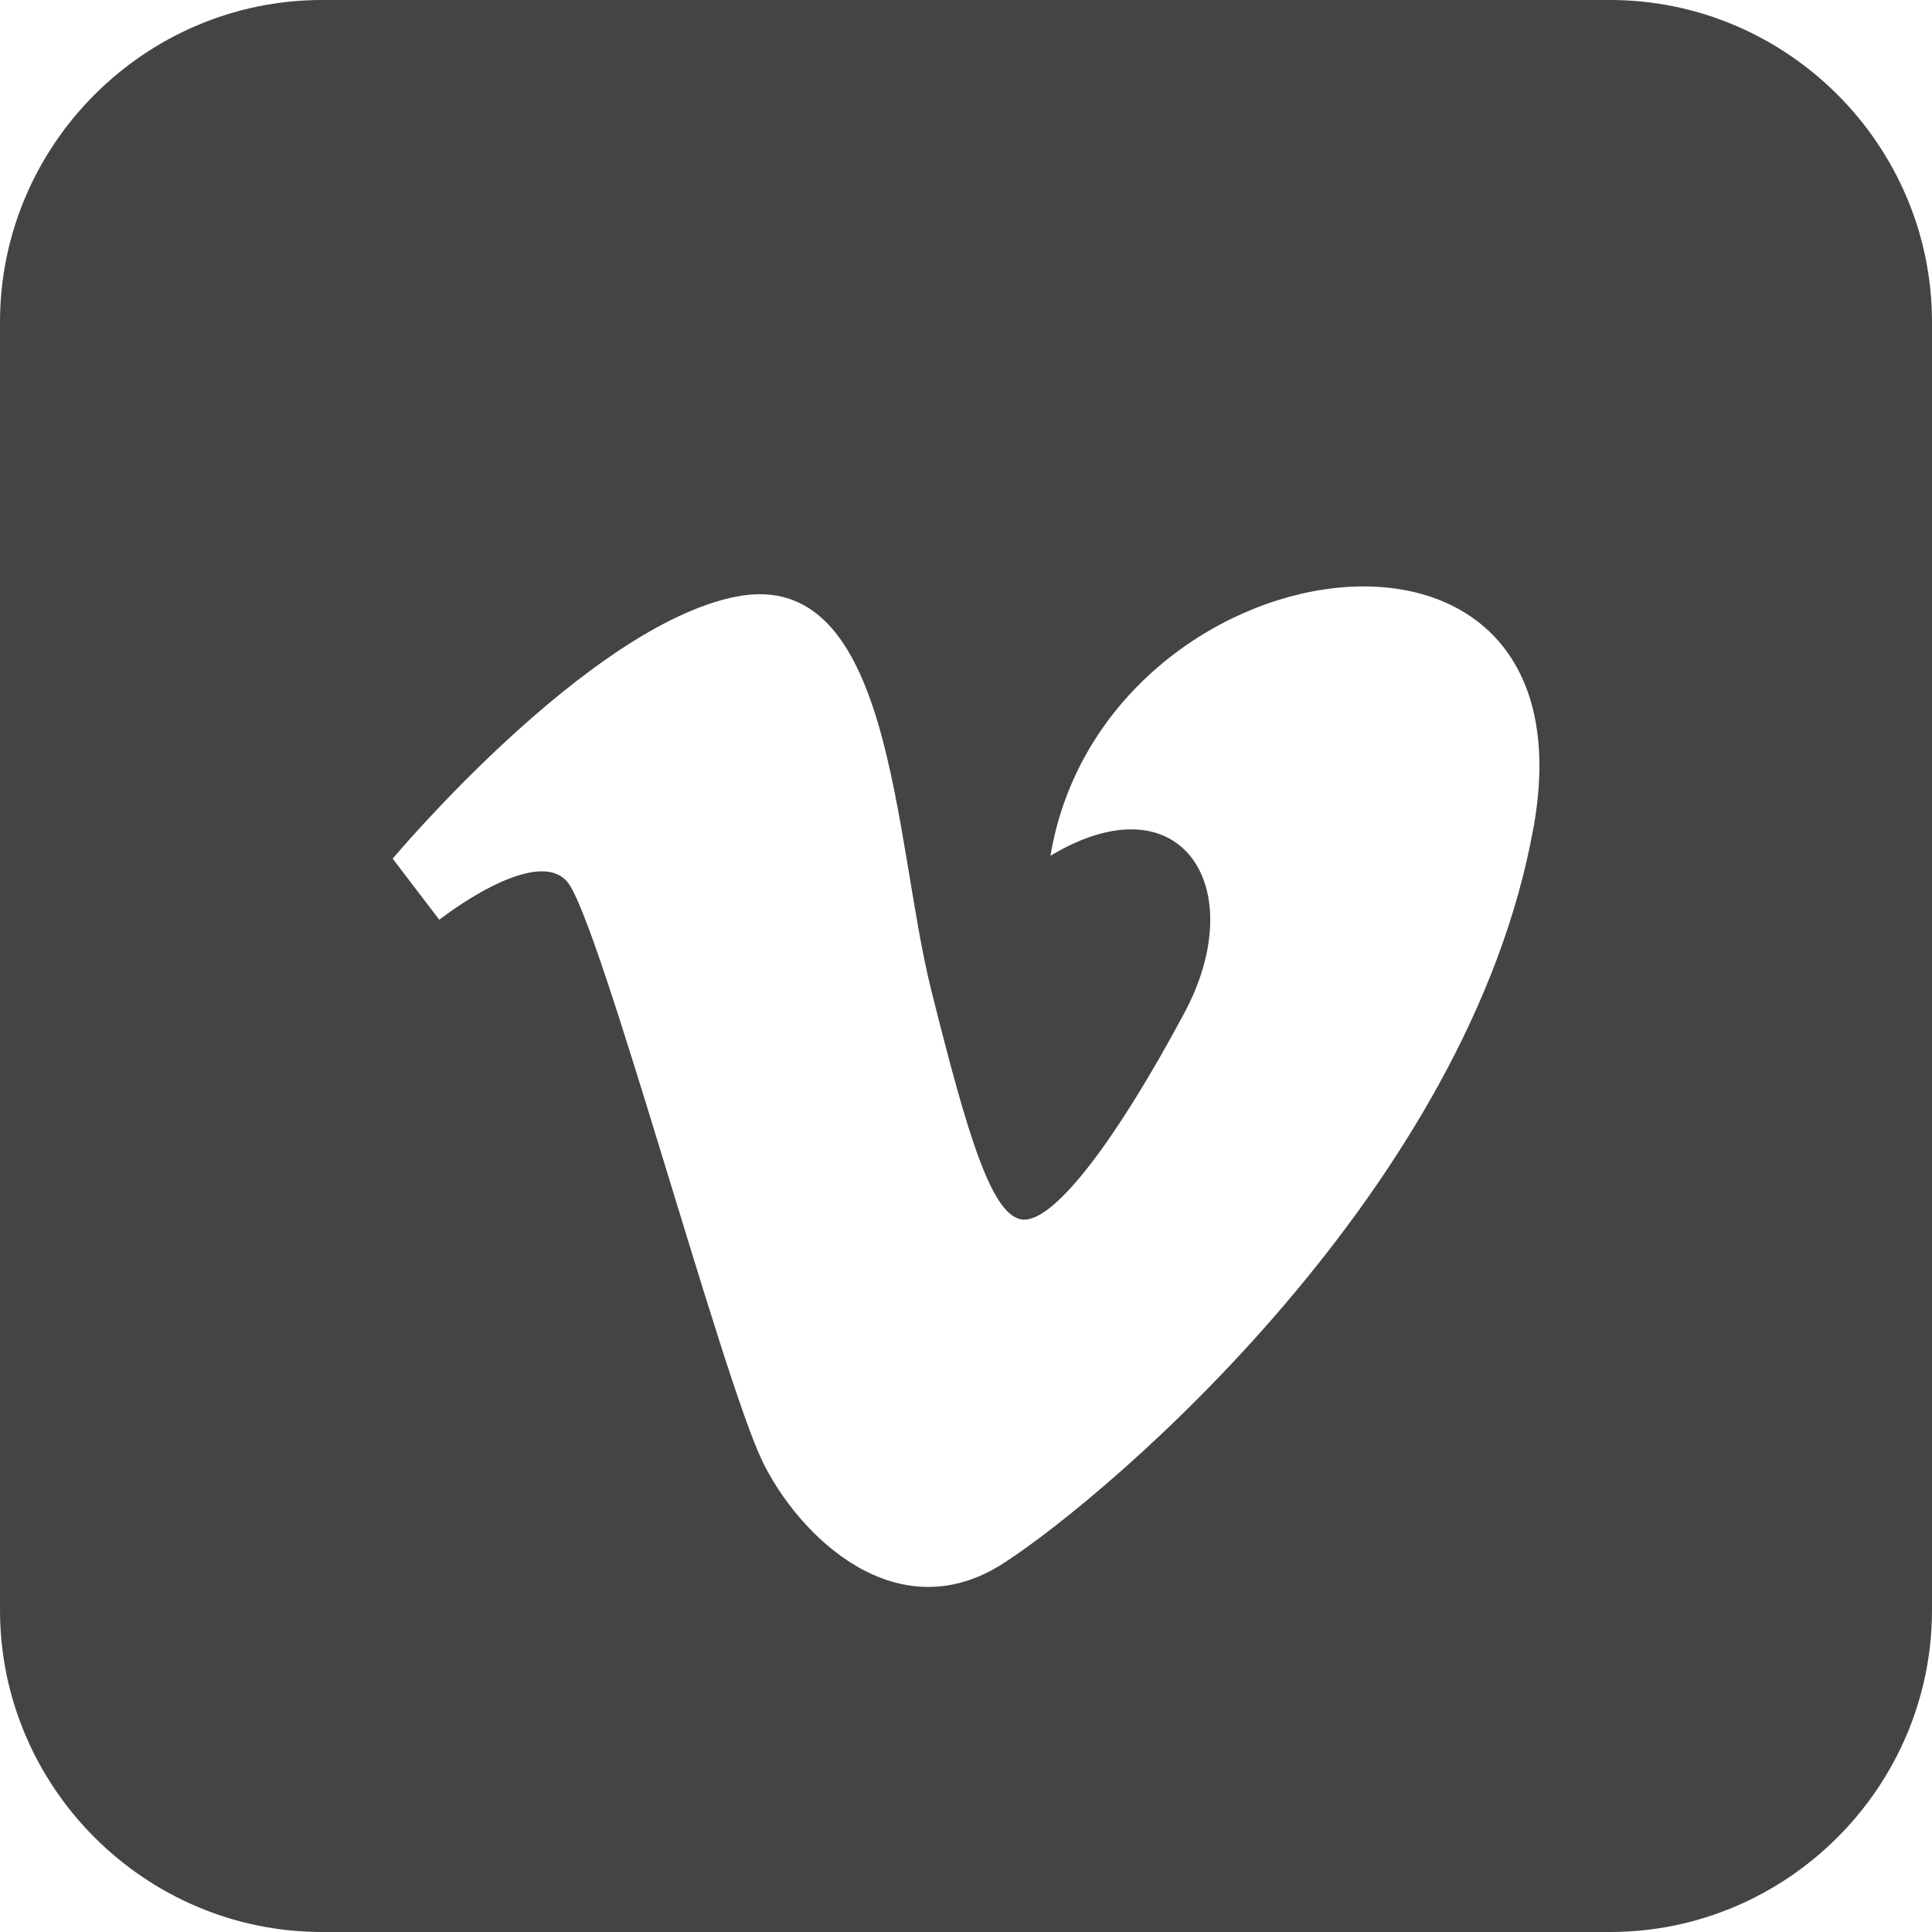
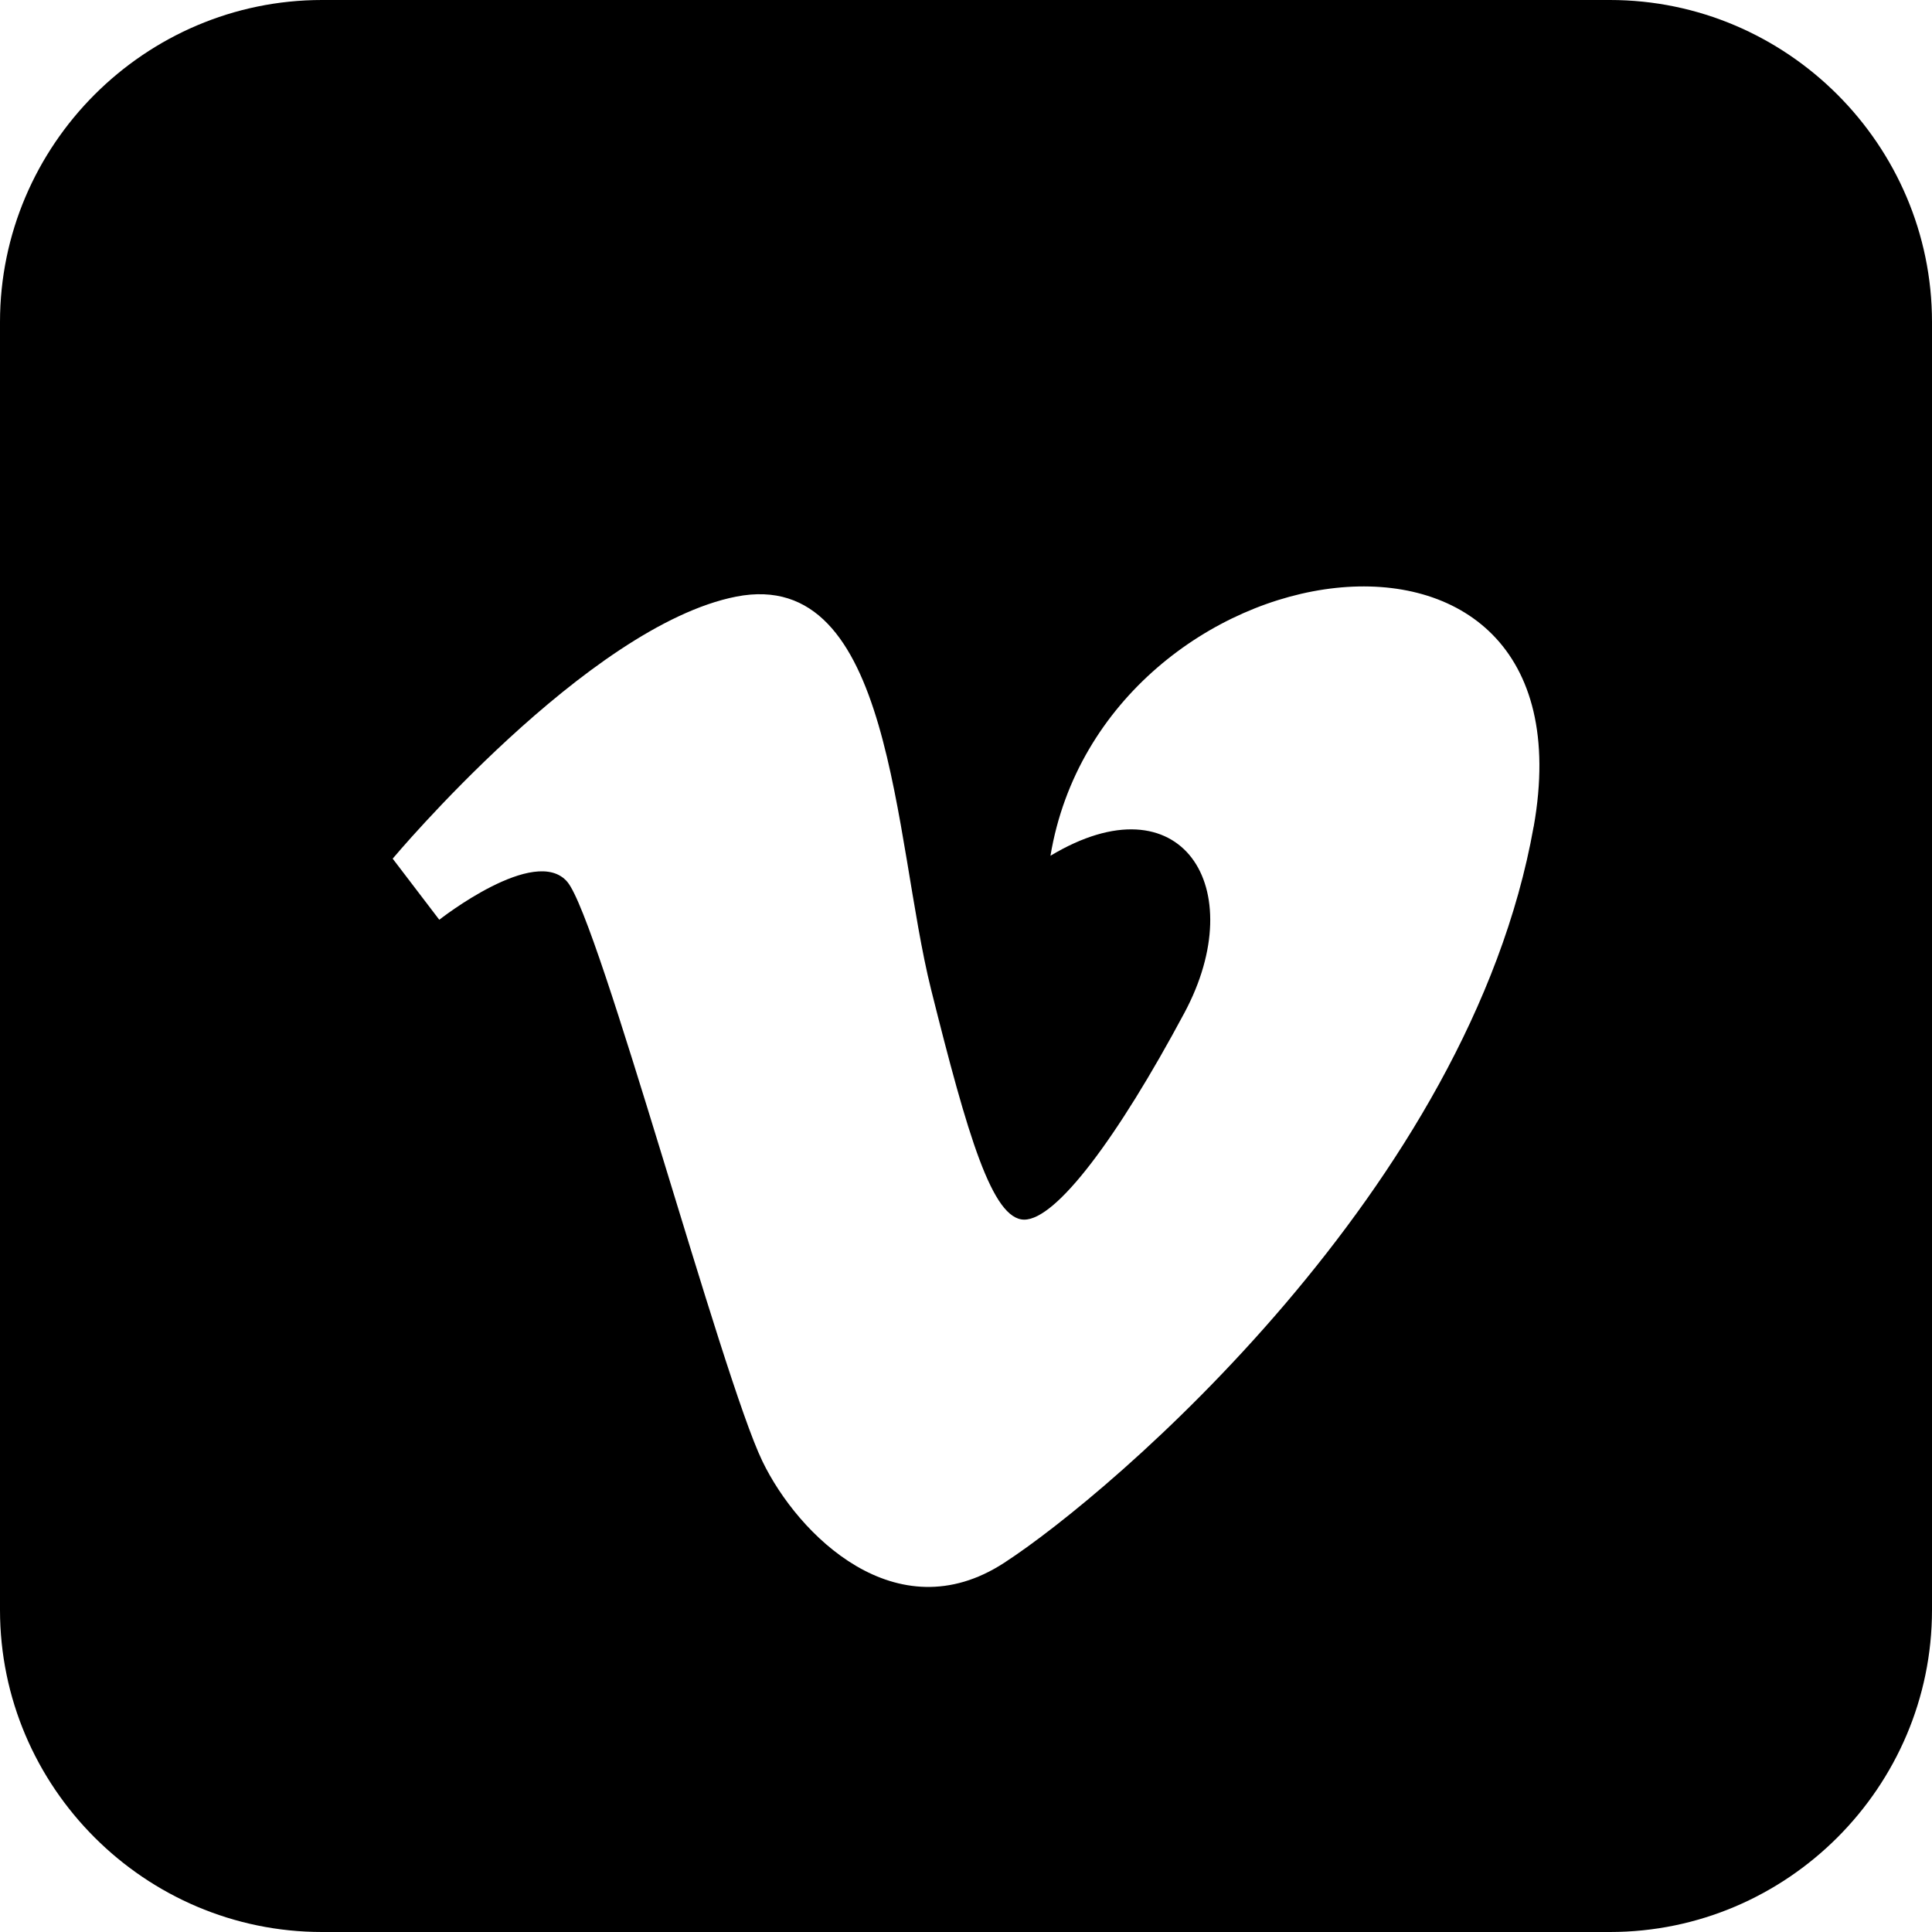
<svg xmlns="http://www.w3.org/2000/svg" version="1.1" width="32" height="32" viewBox="0 0 32 32">
-   <path fill="#444" d="M26.666 0h-21.332c-2.934 0-5.334 2.401-5.334 5.334v21.332c0 2.936 2.4 5.334 5.334 5.334h21.332c2.934 0 5.334-2.398 5.334-5.334v-21.332c0-2.934-2.4-5.334-5.334-5.334zM25.402 13.691c-1.061 5.978-6.991 11.041-8.774 12.197s-3.411-0.463-4.001-1.687c-0.675-1.397-2.7-8.967-3.23-9.594-0.53-0.626-2.121 0.627-2.121 0.627l-0.772-1.012c0 0 3.231-3.858 5.689-4.34 2.606-0.511 2.603 4.002 3.229 6.508 0.606 2.424 1.014 3.811 1.543 3.811 0.53 0 1.543-1.352 2.652-3.424 1.111-2.074-0.048-3.907-2.218-2.603 0.868-5.208 9.064-6.46 8.004-0.483z" />
+   <path d="M26.666 0h-21.332c-2.934 0-5.334 2.401-5.334 5.334v21.332c0 2.936 2.4 5.334 5.334 5.334h21.332c2.934 0 5.334-2.398 5.334-5.334v-21.332c0-2.934-2.4-5.334-5.334-5.334zM25.402 13.691c-1.061 5.978-6.991 11.041-8.774 12.197s-3.411-0.463-4.001-1.687c-0.675-1.397-2.7-8.967-3.23-9.594-0.53-0.626-2.121 0.627-2.121 0.627l-0.772-1.012c0 0 3.231-3.858 5.689-4.34 2.606-0.511 2.603 4.002 3.229 6.508 0.606 2.424 1.014 3.811 1.543 3.811 0.53 0 1.543-1.352 2.652-3.424 1.111-2.074-0.048-3.907-2.218-2.603 0.868-5.208 9.064-6.46 8.004-0.483z" />
</svg>
